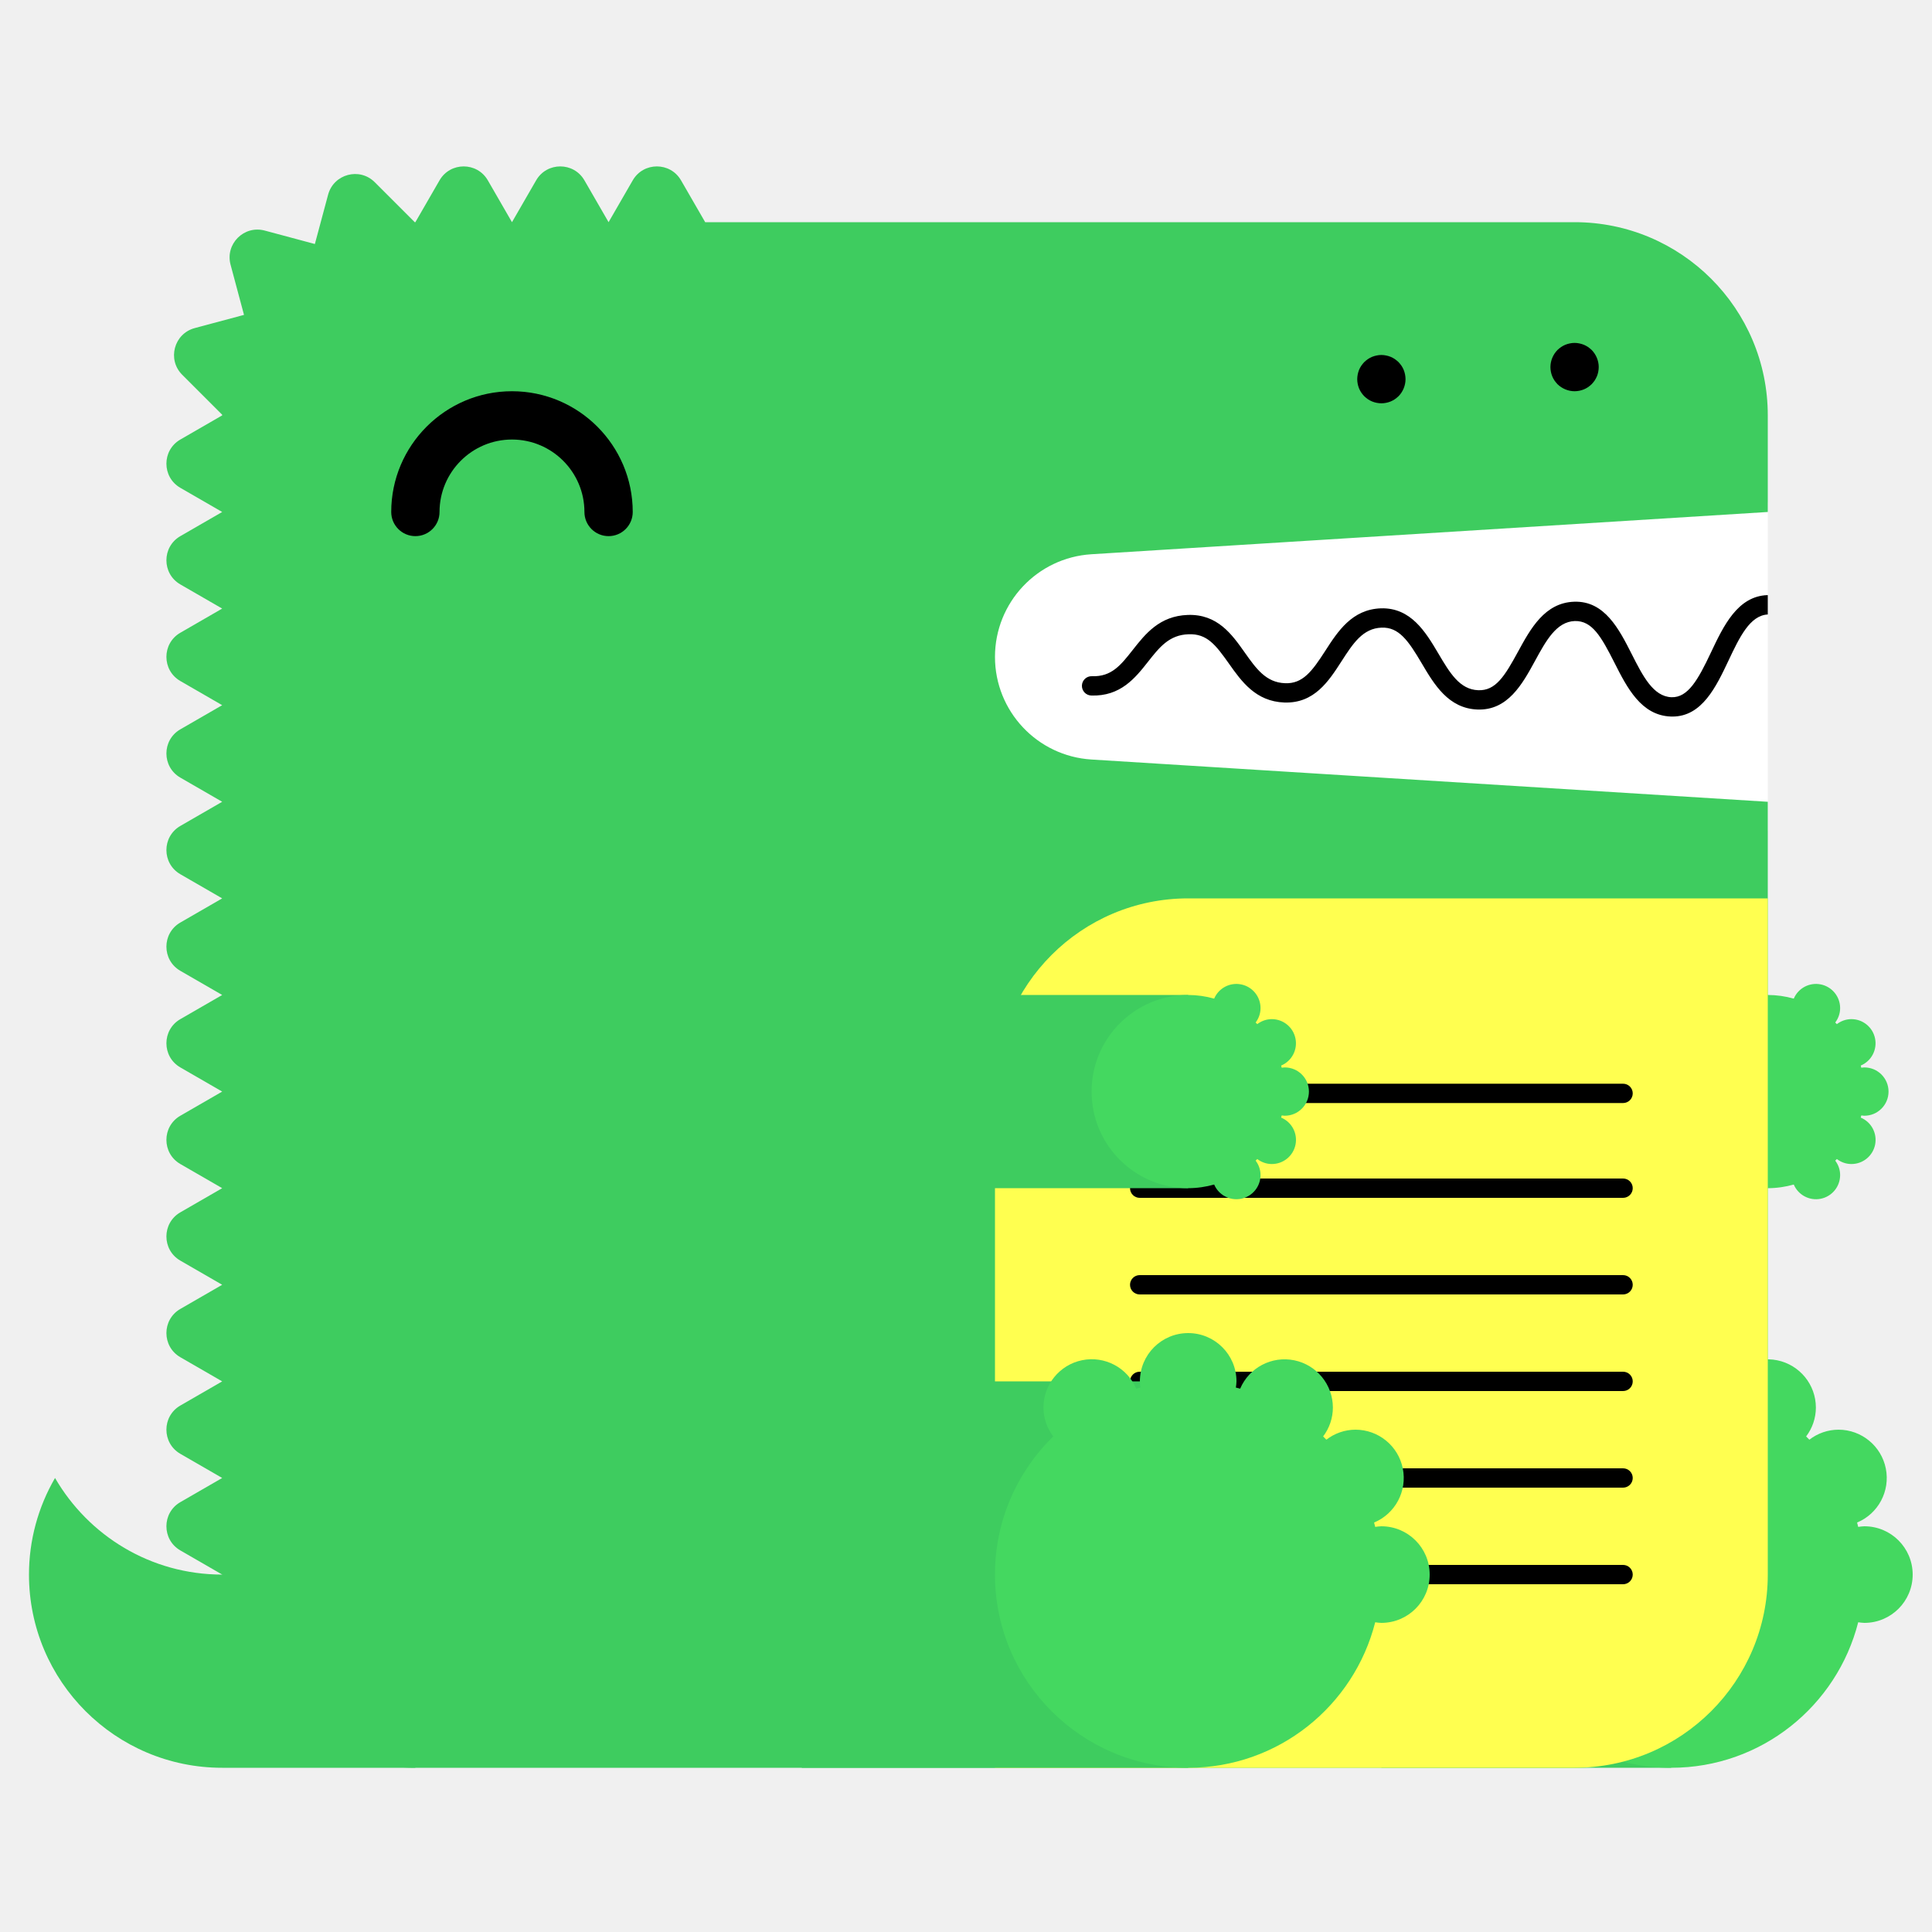
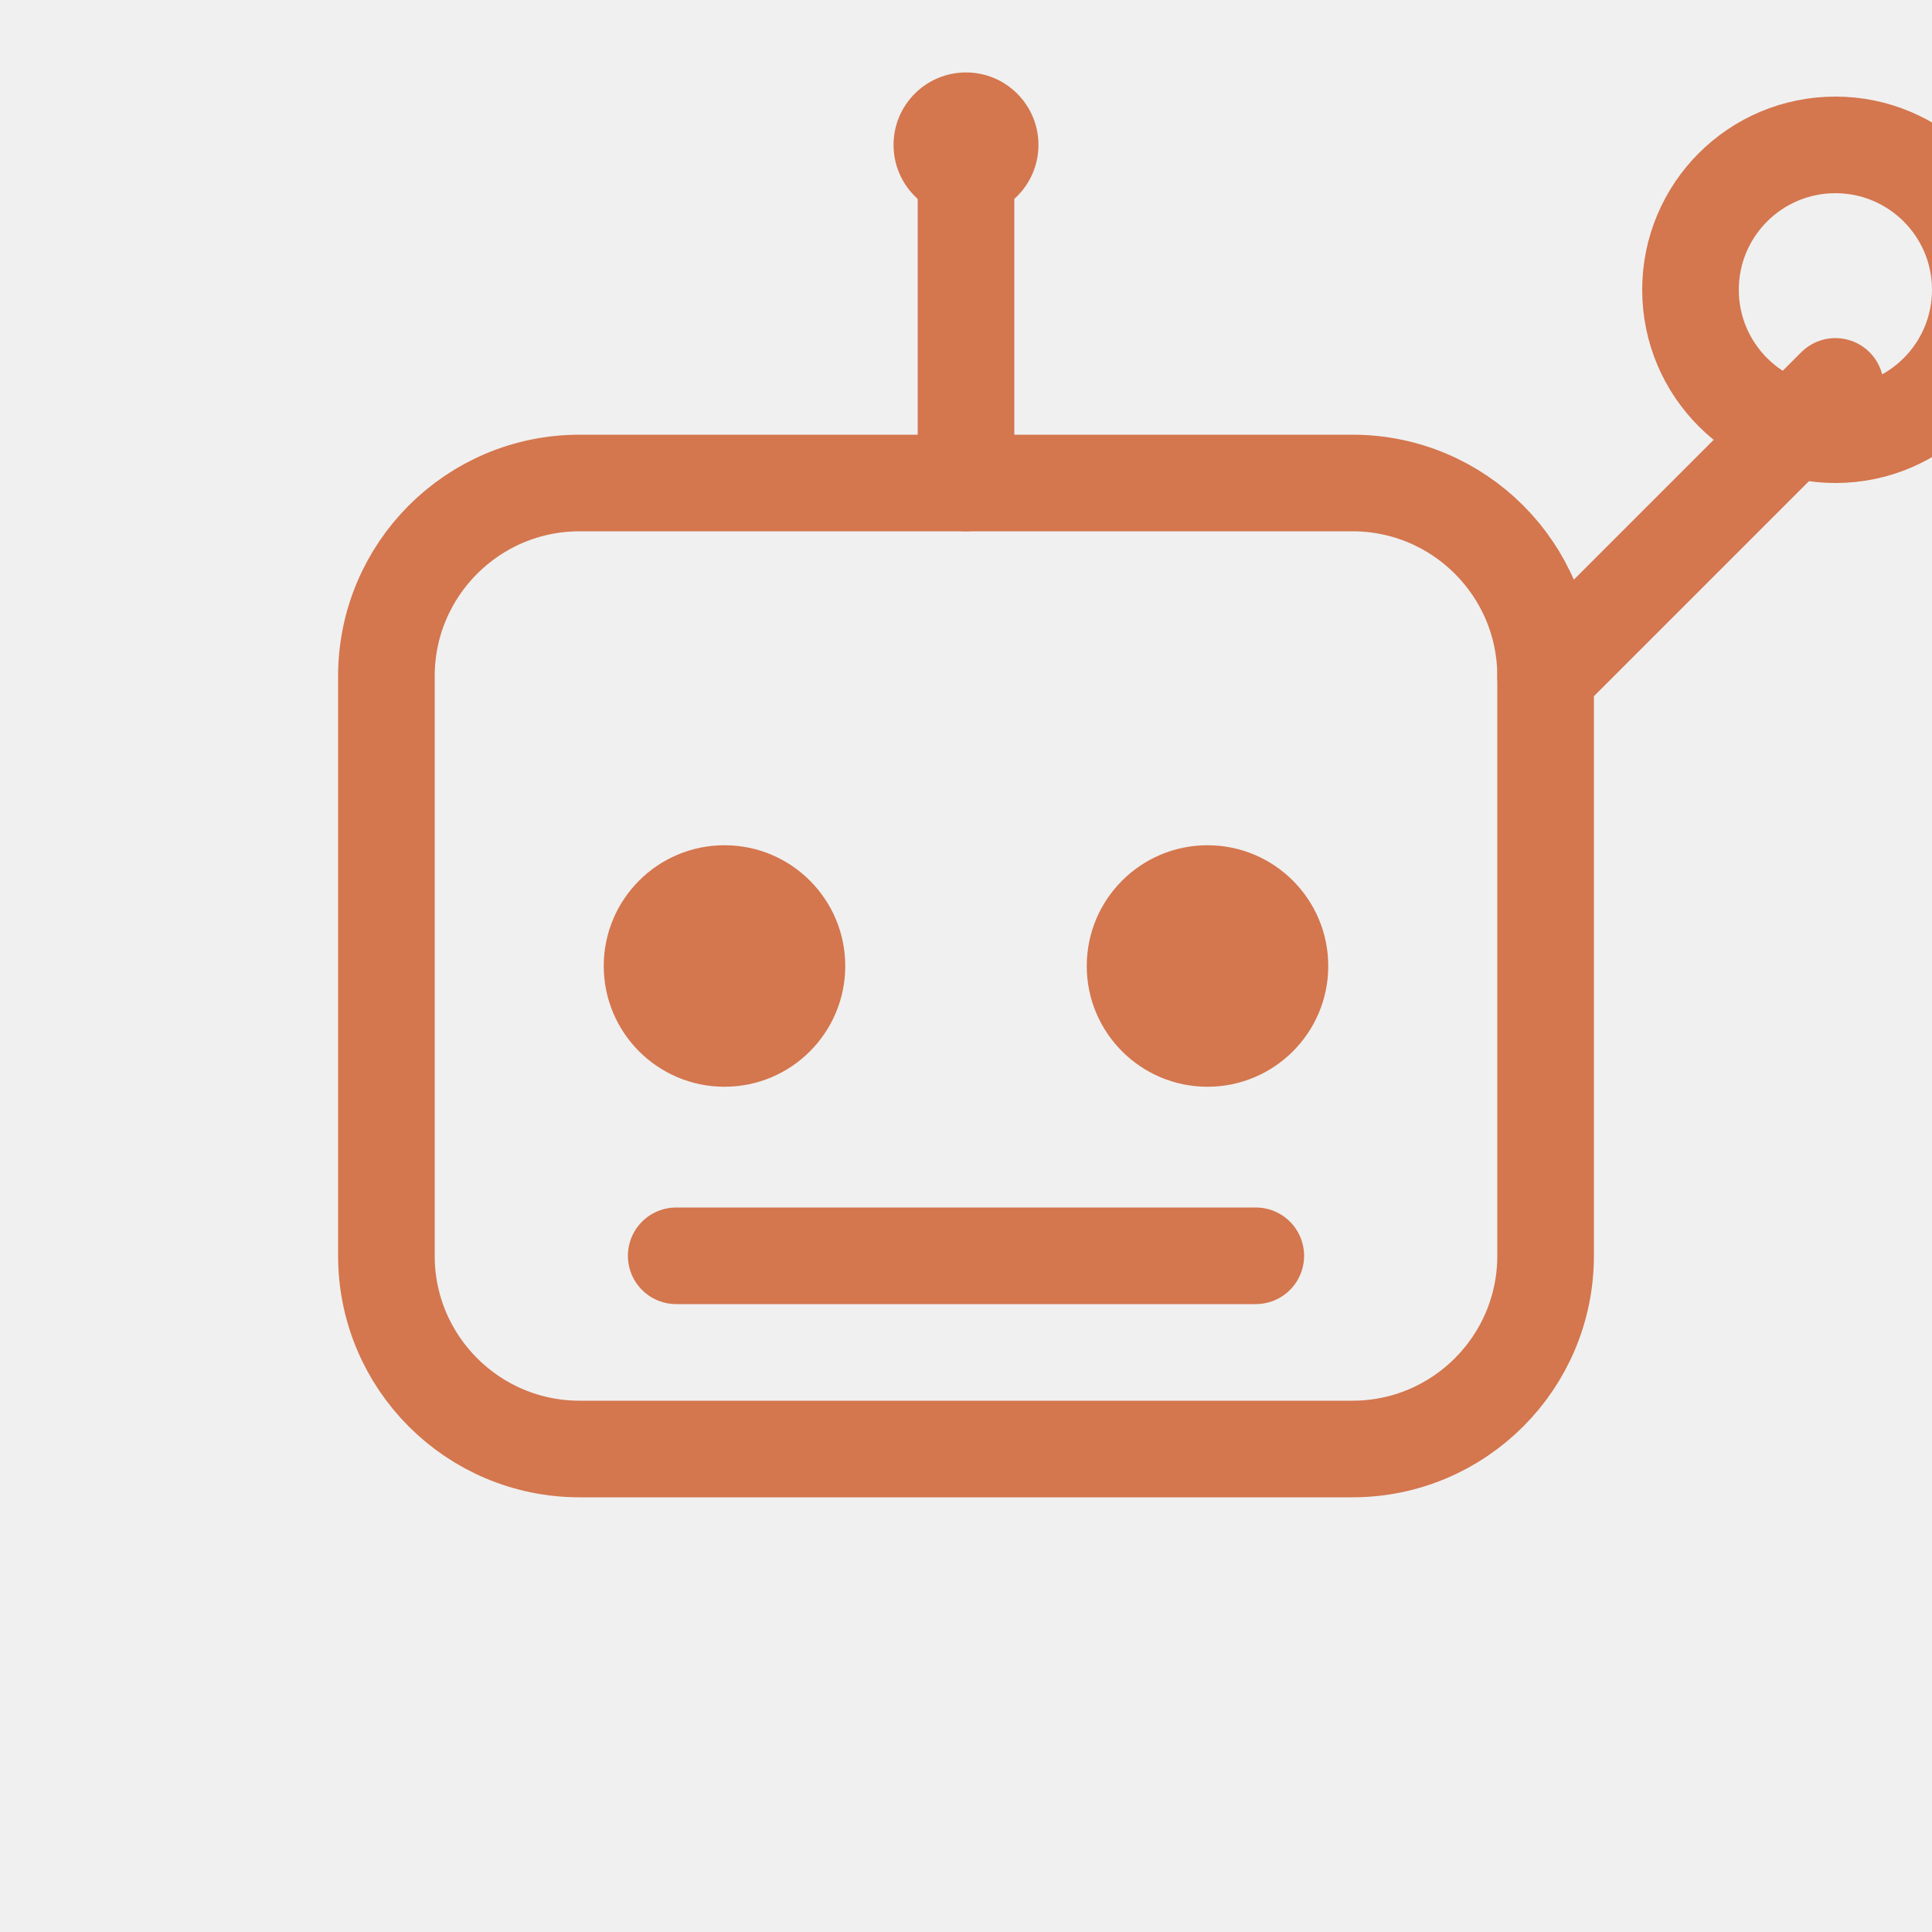
- <svg xmlns="http://www.w3.org/2000/svg" width="200" height="200" viewBox="0 0 200 200">
-   <g fill="none" fill-rule="evenodd">
-     <path fill="#FFF" d="M99 52h84v34H99z" />
-     <path d="M23 163c-7.398 0-13.843-4.027-17.303-10A19.886 19.886 0 0 0 3 163c0 11.046 8.954 20 20 20h20v-20H23z" fill="#3ECC5F" />
-     <path d="M112.98 57.376L183 53V43c0-11.046-8.954-20-20-20H73l-2.5-4.33c-1.112-1.925-3.889-1.925-5 0L63 23l-2.5-4.33c-1.111-1.925-3.889-1.925-5 0L53 23l-2.5-4.33c-1.111-1.925-3.889-1.925-5 0L43 23c-.022 0-.042.003-.065.003l-4.142-4.141c-1.57-1.571-4.252-.853-4.828 1.294l-1.369 5.104-5.192-1.392c-2.148-.575-4.111 1.389-3.535 3.536l1.39 5.193-5.102 1.367c-2.148.576-2.867 3.259-1.296 4.83l4.142 4.142c0 .021-.003.042-.003.064l-4.33 2.5c-1.925 1.111-1.925 3.889 0 5L23 53l-4.33 2.5c-1.925 1.111-1.925 3.889 0 5L23 63l-4.33 2.5c-1.925 1.111-1.925 3.889 0 5L23 73l-4.33 2.5c-1.925 1.111-1.925 3.889 0 5L23 83l-4.33 2.5c-1.925 1.111-1.925 3.889 0 5L23 93l-4.33 2.5c-1.925 1.111-1.925 3.889 0 5L23 103l-4.33 2.5c-1.925 1.111-1.925 3.889 0 5L23 113l-4.33 2.5c-1.925 1.111-1.925 3.889 0 5L23 123l-4.33 2.5c-1.925 1.111-1.925 3.889 0 5L23 133l-4.33 2.5c-1.925 1.111-1.925 3.889 0 5L23 143l-4.33 2.5c-1.925 1.111-1.925 3.889 0 5L23 153l-4.33 2.5c-1.925 1.111-1.925 3.889 0 5L23 163c0 11.046 8.954 20 20 20h120c11.046 0 20-8.954 20-20V83l-70.02-4.376A10.645 10.645 0 0 1 103 68c0-5.621 4.37-10.273 9.98-10.624" fill="#3ECC5F" />
-     <path fill="#3ECC5F" d="M143 183h30v-40h-30z" />
-     <path d="M193 158c-.219 0-.428.037-.639.064-.038-.15-.074-.301-.116-.451A5 5 0 0 0 190.32 148a4.96 4.96 0 0 0-3.016 1.036 26.531 26.531 0 0 0-.335-.336 4.955 4.955 0 0 0 1.011-2.987 5 5 0 0 0-9.599-1.959c-.148-.042-.297-.077-.445-.115.027-.211.064-.42.064-.639a5 5 0 0 0-5-5 5 5 0 0 0-5 5c0 .219.037.428.064.639-.148.038-.297.073-.445.115a4.998 4.998 0 0 0-9.599 1.959c0 1.125.384 2.151 1.011 2.987-3.717 3.632-6.031 8.693-6.031 14.3 0 11.046 8.954 20 20 20 9.339 0 17.16-6.41 19.361-15.064.211.027.42.064.639.064a5 5 0 0 0 5-5 5 5 0 0 0-5-5" fill="#44D860" />
-     <path fill="#3ECC5F" d="M153 123h30v-20h-30z" />
-     <path d="M193 115.5a2.5 2.5 0 1 0 0-5c-.109 0-.214.019-.319.032-.02-.075-.037-.15-.058-.225a2.501 2.501 0 0 0-.963-4.807c-.569 0-1.088.197-1.508.518a6.653 6.653 0 0 0-.168-.168c.314-.417.506-.931.506-1.494a2.5 2.5 0 0 0-4.8-.979A9.987 9.987 0 0 0 183 103c-5.522 0-10 4.478-10 10s4.478 10 10 10c.934 0 1.833-.138 2.69-.377a2.5 2.5 0 0 0 4.8-.979c0-.563-.192-1.077-.506-1.494.057-.055.113-.111.168-.168.42.321.939.518 1.508.518a2.5 2.5 0 0 0 .963-4.807c.021-.074.038-.15.058-.225.105.013.21.032.319.032" fill="#44D860" />
-     <path d="M63 55.5a2.5 2.5 0 0 1-2.5-2.5c0-4.136-3.364-7.5-7.5-7.5s-7.5 3.364-7.5 7.5a2.5 2.5 0 1 1-5 0c0-6.893 5.607-12.5 12.5-12.5S65.5 46.107 65.5 53a2.5 2.5 0 0 1-2.5 2.5" fill="#000" />
-     <path d="M103 183h60c11.046 0 20-8.954 20-20V93h-60c-11.046 0-20 8.954-20 20v70z" fill="#FFFF50" />
-     <path d="M168.02 124h-50.04a1 1 0 1 1 0-2h50.04a1 1 0 1 1 0 2m0 20h-50.04a1 1 0 1 1 0-2h50.04a1 1 0 1 1 0 2m0 20h-50.04a1 1 0 1 1 0-2h50.04a1 1 0 1 1 0 2m0-49.814h-50.04a1 1 0 1 1 0-2h50.04a1 1 0 1 1 0 2m0 19.814h-50.04a1 1 0 1 1 0-2h50.04a1 1 0 1 1 0 2m0 20h-50.04a1 1 0 1 1 0-2h50.04a1 1 0 1 1 0 2M183 61.611c-.012 0-.022-.006-.034-.005-3.09.105-4.552 3.196-5.842 5.923-1.346 2.85-2.387 4.703-4.093 4.647-1.889-.068-2.969-2.202-4.113-4.46-1.314-2.594-2.814-5.536-5.963-5.426-3.046.104-4.513 2.794-5.807 5.167-1.377 2.528-2.314 4.065-4.121 3.994-1.927-.07-2.951-1.805-4.136-3.813-1.321-2.236-2.848-4.75-5.936-4.664-2.994.103-4.465 2.385-5.763 4.4-1.373 2.13-2.335 3.428-4.165 3.351-1.973-.07-2.992-1.51-4.171-3.177-1.324-1.873-2.816-3.993-5.895-3.89-2.928.1-4.399 1.97-5.696 3.618-1.232 1.564-2.194 2.802-4.229 2.724a1 1 0 0 0-.072 2c3.017.101 4.545-1.8 5.872-3.487 1.177-1.496 2.193-2.787 4.193-2.855 1.926-.082 2.829 1.115 4.195 3.045 1.297 1.834 2.769 3.914 5.731 4.021 3.103.104 4.596-2.215 5.918-4.267 1.182-1.834 2.202-3.417 4.15-3.484 1.793-.067 2.769 1.35 4.145 3.681 1.297 2.197 2.766 4.686 5.787 4.796 3.125.108 4.634-2.62 5.949-5.035 1.139-2.088 2.214-4.06 4.119-4.126 1.793-.042 2.728 1.595 4.111 4.33 1.292 2.553 2.757 5.445 5.825 5.556l.169.003c3.064 0 4.518-3.075 5.805-5.794 1.139-2.41 2.217-4.68 4.067-4.773v-2z" fill="#000" />
-     <path fill="#3ECC5F" d="M83 183h40v-40H83z" />
-     <path d="M143 158c-.219 0-.428.037-.639.064-.038-.15-.074-.301-.116-.451A5 5 0 0 0 140.32 148a4.96 4.96 0 0 0-3.016 1.036 26.531 26.531 0 0 0-.335-.336 4.955 4.955 0 0 0 1.011-2.987 5 5 0 0 0-9.599-1.959c-.148-.042-.297-.077-.445-.115.027-.211.064-.42.064-.639a5 5 0 0 0-5-5 5 5 0 0 0-5 5c0 .219.037.428.064.639-.148.038-.297.073-.445.115a4.998 4.998 0 0 0-9.599 1.959c0 1.125.384 2.151 1.011 2.987-3.717 3.632-6.031 8.693-6.031 14.3 0 11.046 8.954 20 20 20 9.339 0 17.16-6.41 19.361-15.064.211.027.42.064.639.064a5 5 0 0 0 5-5 5 5 0 0 0-5-5" fill="#44D860" />
-     <path fill="#3ECC5F" d="M83 123h40v-20H83z" />
-     <path d="M133 115.5a2.5 2.5 0 1 0 0-5c-.109 0-.214.019-.319.032-.02-.075-.037-.15-.058-.225a2.501 2.501 0 0 0-.963-4.807c-.569 0-1.088.197-1.508.518a6.653 6.653 0 0 0-.168-.168c.314-.417.506-.931.506-1.494a2.5 2.5 0 0 0-4.8-.979A9.987 9.987 0 0 0 123 103c-5.522 0-10 4.478-10 10s4.478 10 10 10c.934 0 1.833-.138 2.69-.377a2.5 2.5 0 0 0 4.8-.979c0-.563-.192-1.077-.506-1.494.057-.055.113-.111.168-.168.42.321.939.518 1.508.518a2.5 2.5 0 0 0 .963-4.807c.021-.074.038-.15.058-.225.105.013.21.032.319.032" fill="#44D860" />
-     <path d="M143 41.75c-.16 0-.33-.02-.49-.05a2.52 2.52 0 0 1-.47-.14c-.15-.06-.29-.14-.431-.23-.13-.09-.259-.2-.38-.31-.109-.12-.219-.24-.309-.38s-.17-.28-.231-.43a2.619 2.619 0 0 1-.189-.96c0-.16.02-.33.05-.49.03-.16.08-.31.139-.47.061-.15.141-.29.231-.43.09-.13.2-.26.309-.38.121-.11.25-.22.38-.31.141-.09.281-.17.431-.23.149-.06.31-.11.47-.14.32-.07.65-.07.98 0 .159.03.32.08.47.14.149.06.29.14.43.23.13.09.259.2.38.31.11.12.22.25.31.38.09.14.17.28.23.43.06.16.11.31.14.47.029.16.05.33.05.49 0 .66-.271 1.31-.73 1.77-.121.11-.25.22-.38.31-.14.09-.281.17-.43.23a2.565 2.565 0 0 1-.96.19m20-1.25c-.66 0-1.3-.27-1.771-.73a3.802 3.802 0 0 1-.309-.38c-.09-.14-.17-.28-.231-.43a2.619 2.619 0 0 1-.189-.96c0-.66.27-1.3.729-1.77.121-.11.25-.22.38-.31.141-.09.281-.17.431-.23.149-.06.31-.11.47-.14.32-.07.66-.07.98 0 .159.03.32.08.47.14.149.06.29.14.43.23.13.09.259.2.38.31.459.47.73 1.11.73 1.77 0 .16-.021.33-.05.49-.03.16-.08.32-.14.47-.07.15-.14.29-.23.43-.09.13-.2.26-.31.38-.121.11-.25.22-.38.31-.14.09-.281.17-.43.23a2.565 2.565 0 0 1-.96.19" fill="#000" />
-   </g>
+ <svg xmlns="http://www.w3.org/2000/svg" width="40" height="40" viewBox="0 0 40 40" fill="none" stroke="#D4764E" stroke-width="2" stroke-linecap="round" stroke-linejoin="round">
+   <rect x="8" y="10" width="24" height="20" rx="4" />
+   <circle cx="15" cy="20" r="2.5" fill="#D4764E" stroke="none" />
+   <circle cx="25" cy="20" r="2.5" fill="#D4764E" stroke="none" />
+   <line x1="20" y1="10" x2="20" y2="4" />
+   <circle cx="20" cy="3" r="1.5" fill="#D4764E" stroke="none" />
+   <line x1="32" y1="14" x2="38" y2="8" />
+   <circle cx="38" cy="6" r="3" fill="none" />
+   <line x1="14" y1="26" x2="26" y2="26" />
</svg>
